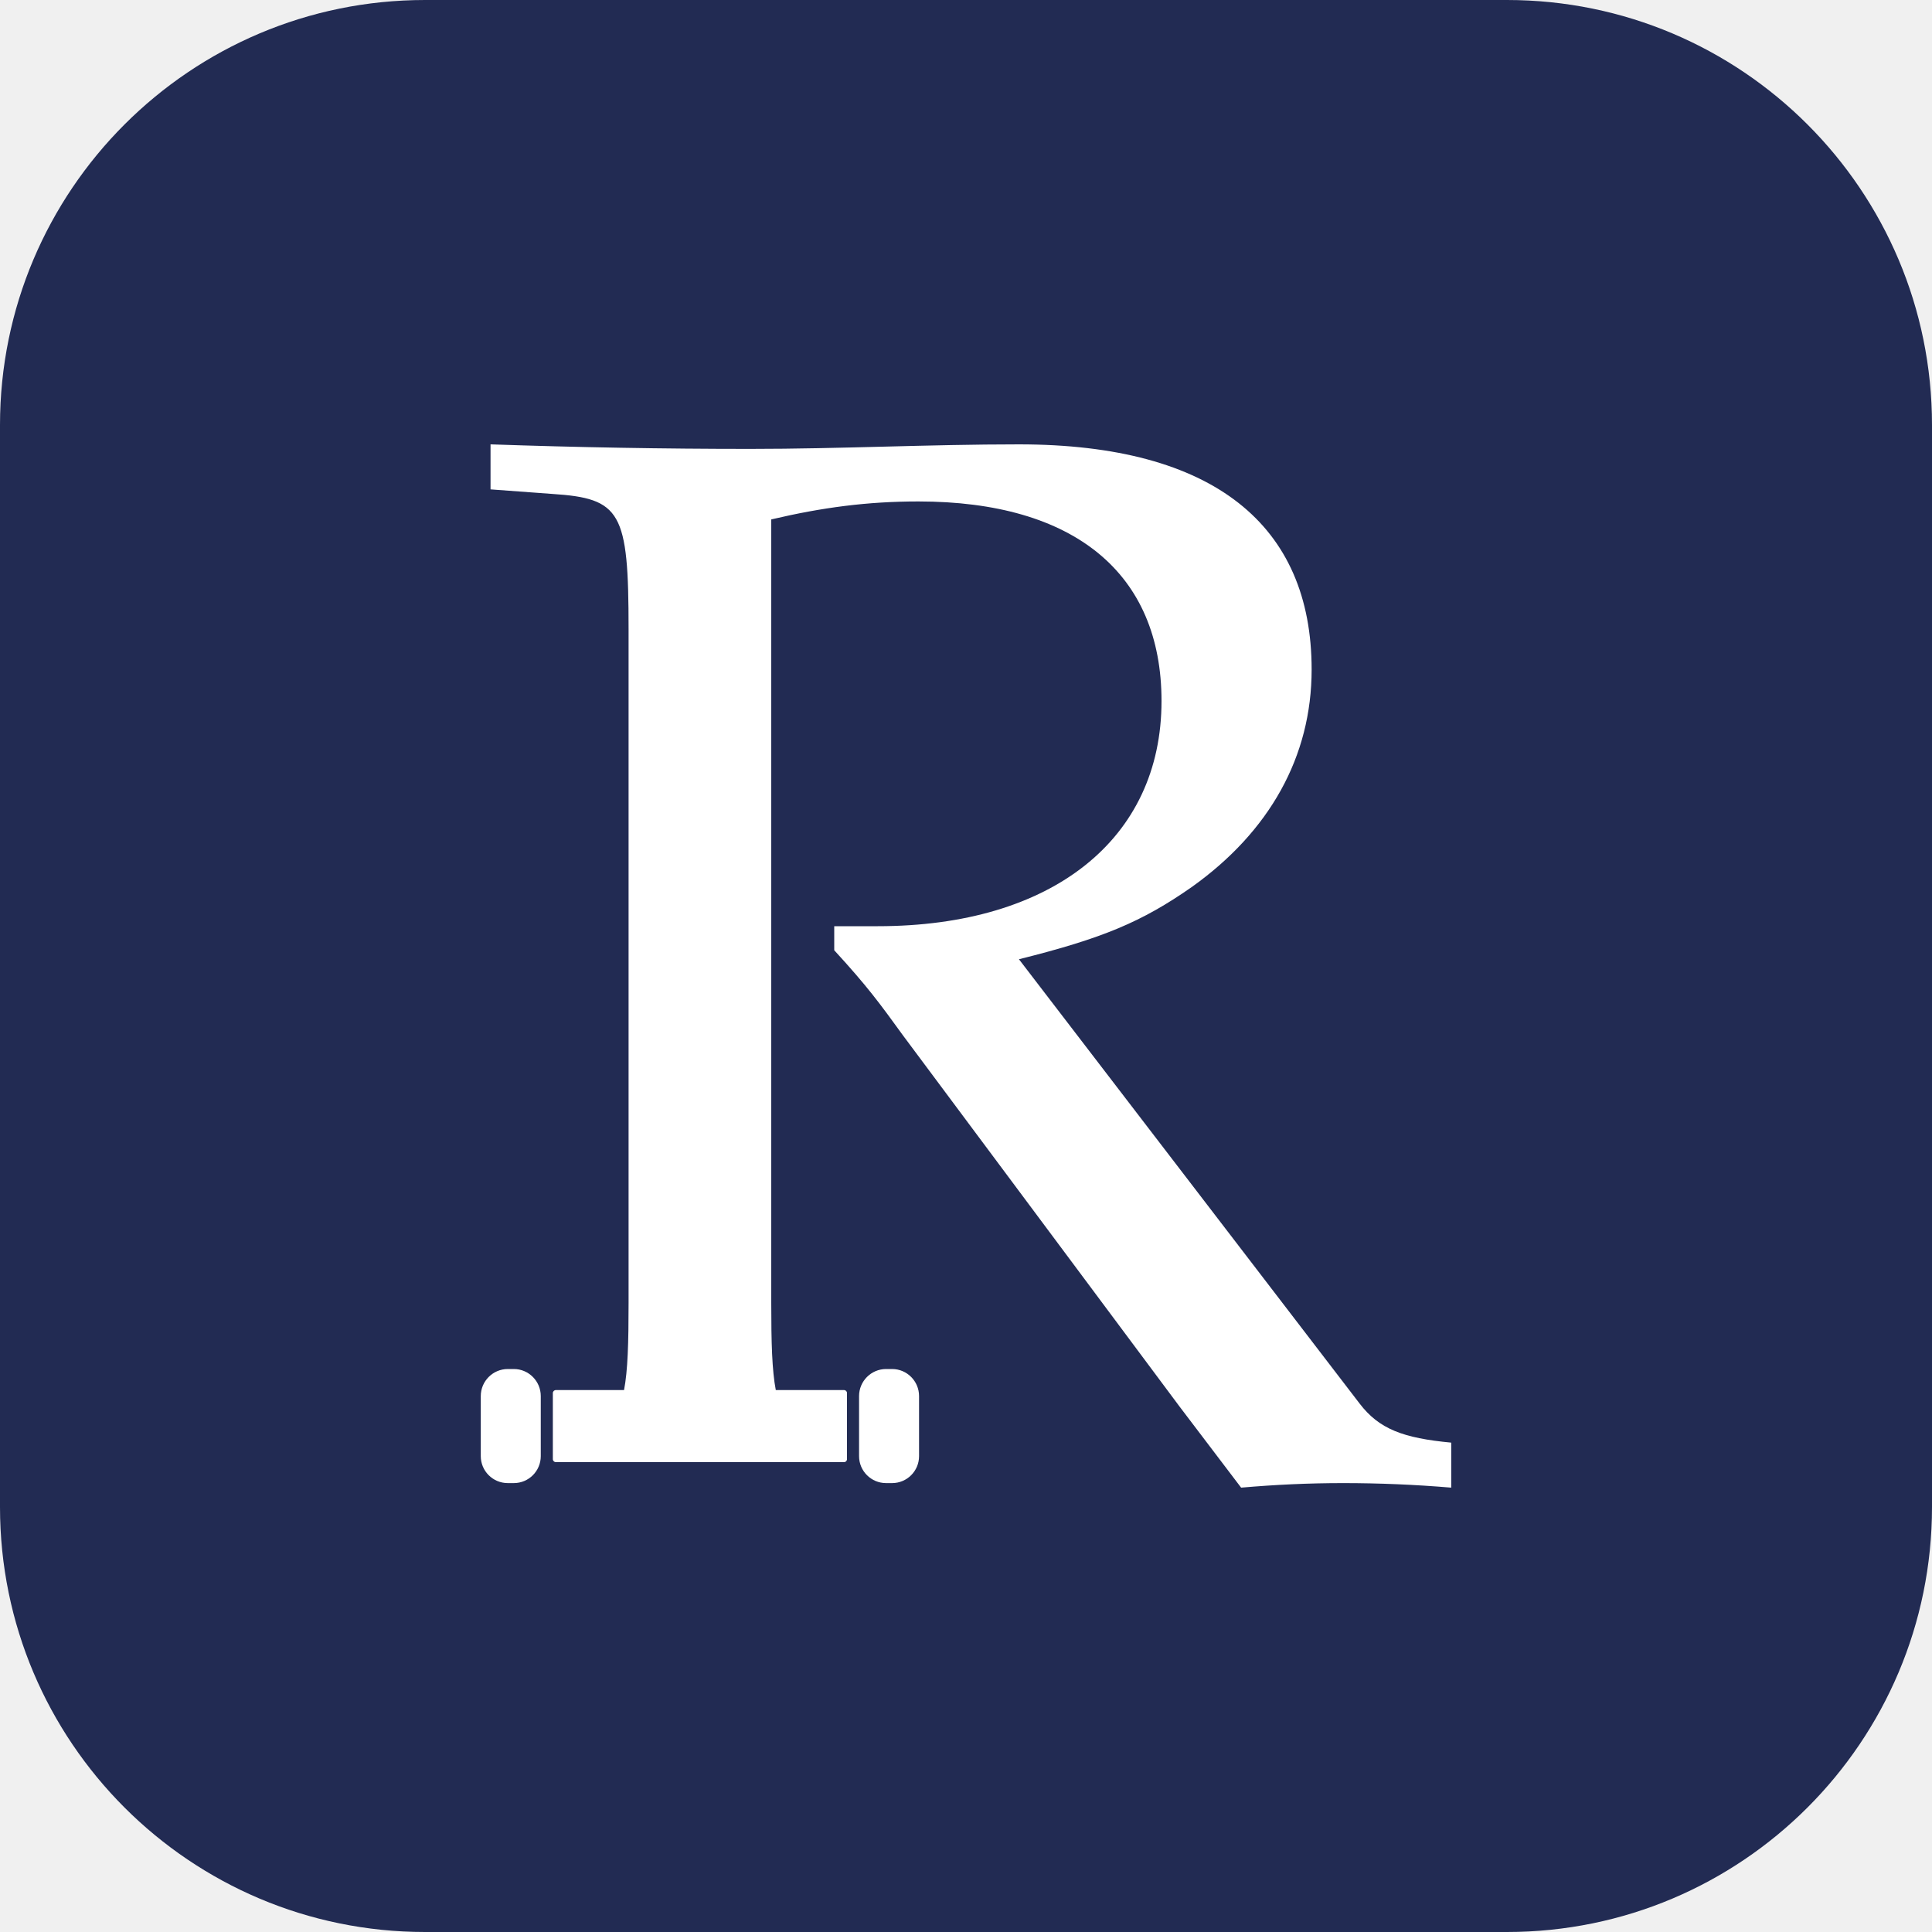
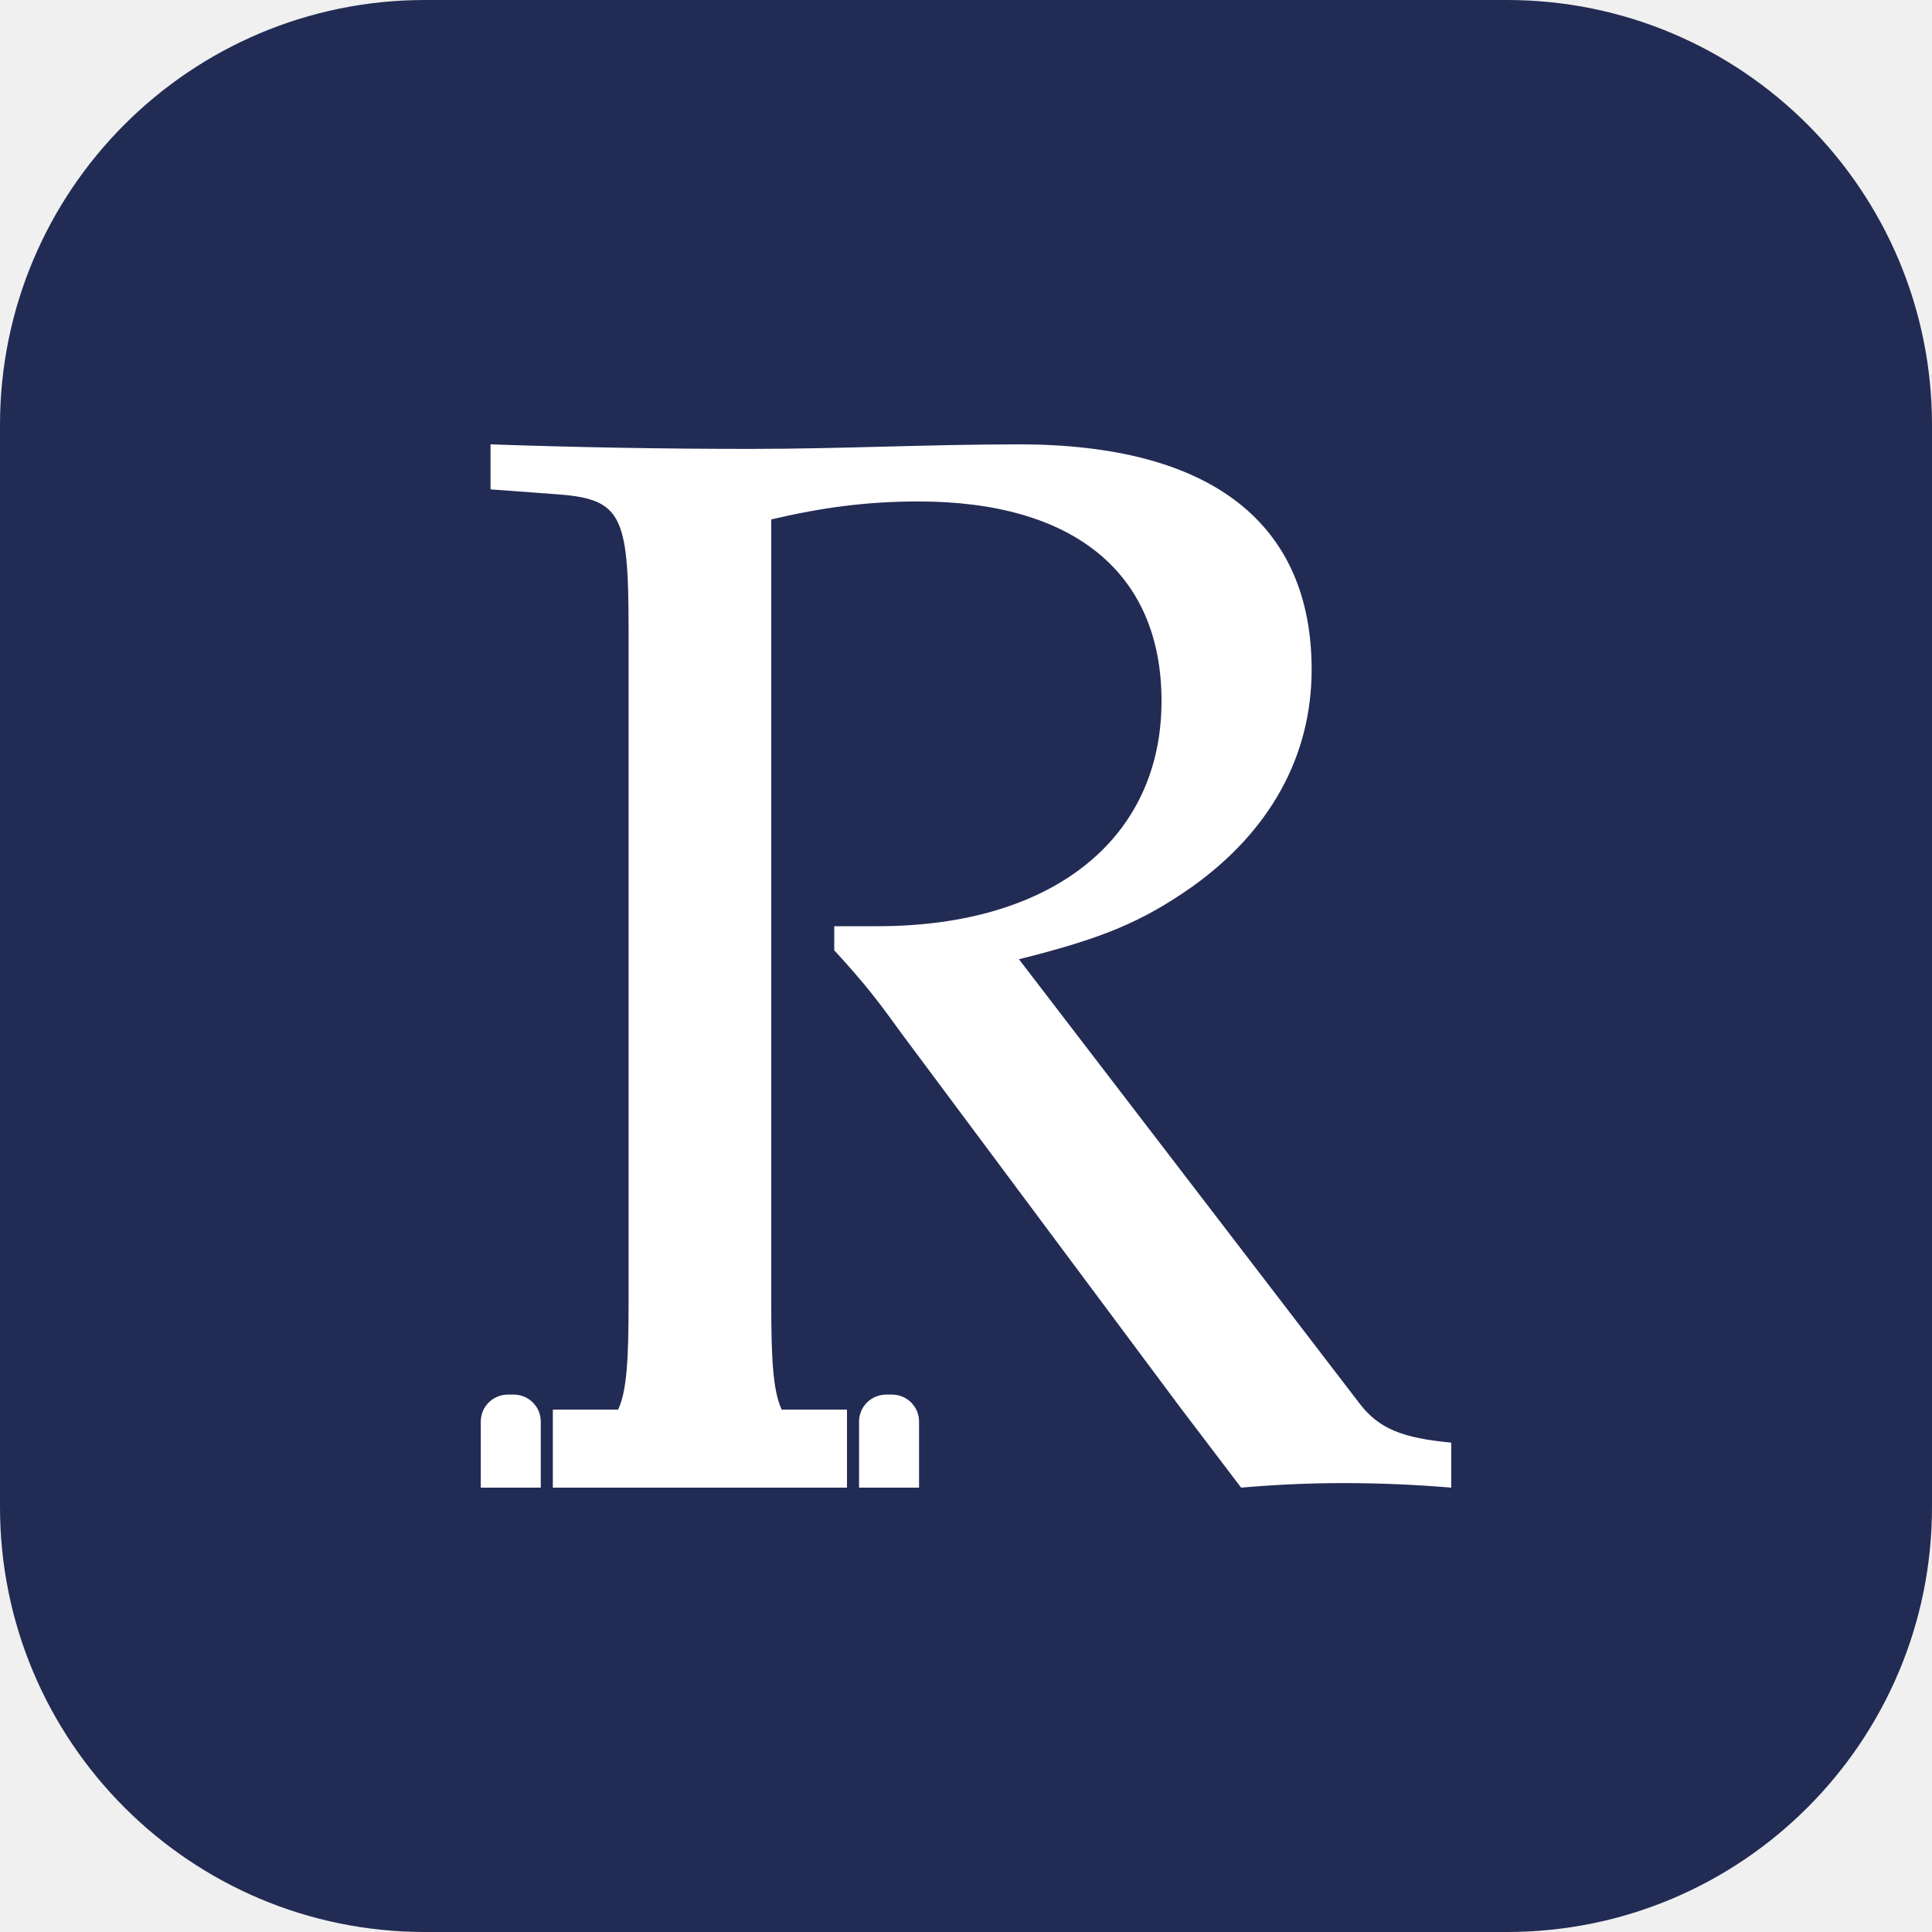
<svg xmlns="http://www.w3.org/2000/svg" viewBox="0 0 200 200" role="img" aria-label="Remates Judiciales">
  <path d="M44 0H156C180.3 0 200 19.7 200 44V156C200 180.3 180.3 200 156 200H44C19.7 200 0 180.3 0 156V44C0 19.7 19.7 0 44 0Z" fill="#222B53" />
-   <path d="M80.31 143.9H87.37C87.55 143.9 87.68 144.04 87.68 144.21V151.05C87.68 151.22 87.55 151.36 87.37 151.36H57.54C57.37 151.36 57.23 151.22 57.23 151.05V144.21C57.23 144.04 57.37 143.9 57.54 143.9H64.6C64.99 141.88 65.07 139 65.07 134.89V65.11C65.07 52.99 64.3 51.59 57.15 51.13L50.78 50.66V46C59.79 46.31 68.65 46.47 77.66 46.47C86.99 46.47 96.15 46 105.48 46C125.68 46 135.78 54.39 135.78 69.31C135.78 78.32 131.43 86.09 123.35 91.84C118.22 95.42 114.18 97.13 105.48 99.3L140.75 145.3C142.77 147.94 145.26 148.87 150.23 149.34V154Q144.64 153.53 139.04 153.53C135.47 153.53 132.05 153.69 128.48 154L122.11 145.61L93.51 107.23C91.03 103.81 89.78 102.1 86.36 98.37V95.88H90.87C108.9 95.88 120.24 86.87 120.24 72.57C120.24 59.36 111.23 51.91 95.07 51.91C89.78 51.91 85.12 52.53 79.84 53.77V134.89C79.84 139 79.92 141.88 80.31 143.9ZM91.73 141.72H92.35C93.89 141.72 95.14 142.98 95.14 144.52V150.74C95.14 152.28 93.89 153.53 92.35 153.53H91.73C90.18 153.53 88.93 152.28 88.93 150.74V144.52C88.93 142.98 90.18 141.72 91.73 141.72ZM52.57 141.72H53.19C54.73 141.72 55.98 142.98 55.98 144.52V150.74C55.98 152.28 54.73 153.53 53.19 153.53H52.57C51.02 153.53 49.77 152.28 49.77 150.74V144.52C49.77 142.98 51.02 141.72 52.57 141.72Z" fill="#FFFFFF" />
+   <path d="M57.23 145.92H63.99C64.9 143.96 65.07 140.63 65.07 134.89V65.11C65.07 52.99 64.3 51.59 57.15 51.13L50.78 50.66V46C59.79 46.31 68.65 46.47 77.66 46.47C86.99 46.47 96.15 46 105.48 46C125.68 46 135.78 54.39 135.78 69.31C135.78 78.32 131.43 86.09 123.35 91.84C118.22 95.42 114.18 97.13 105.48 99.3L140.75 145.3C142.77 147.94 145.26 148.87 150.23 149.34V154Q144.64 153.53 139.04 153.53C135.47 153.53 132.05 153.69 128.48 154L122.11 145.61L93.51 107.23C91.03 103.81 89.78 102.1 86.36 98.37V95.88H90.87C108.9 95.88 120.24 86.87 120.24 72.57C120.24 59.36 111.23 51.91 95.07 51.91C89.78 51.91 85.12 52.53 79.84 53.77V134.89C79.84 140.63 80.01 143.96 80.92 145.92H87.68V154H57.23ZM91.73 144.37H92.35C93.89 144.37 95.14 145.62 95.14 147.16V154H88.93V147.16C88.93 145.62 90.18 144.37 91.73 144.37ZM52.57 144.37H53.19C54.73 144.37 55.98 145.62 55.98 147.16V154H49.77V147.16C49.77 145.62 51.02 144.37 52.57 144.37Z" fill="#FFFFFF" />
</svg>
